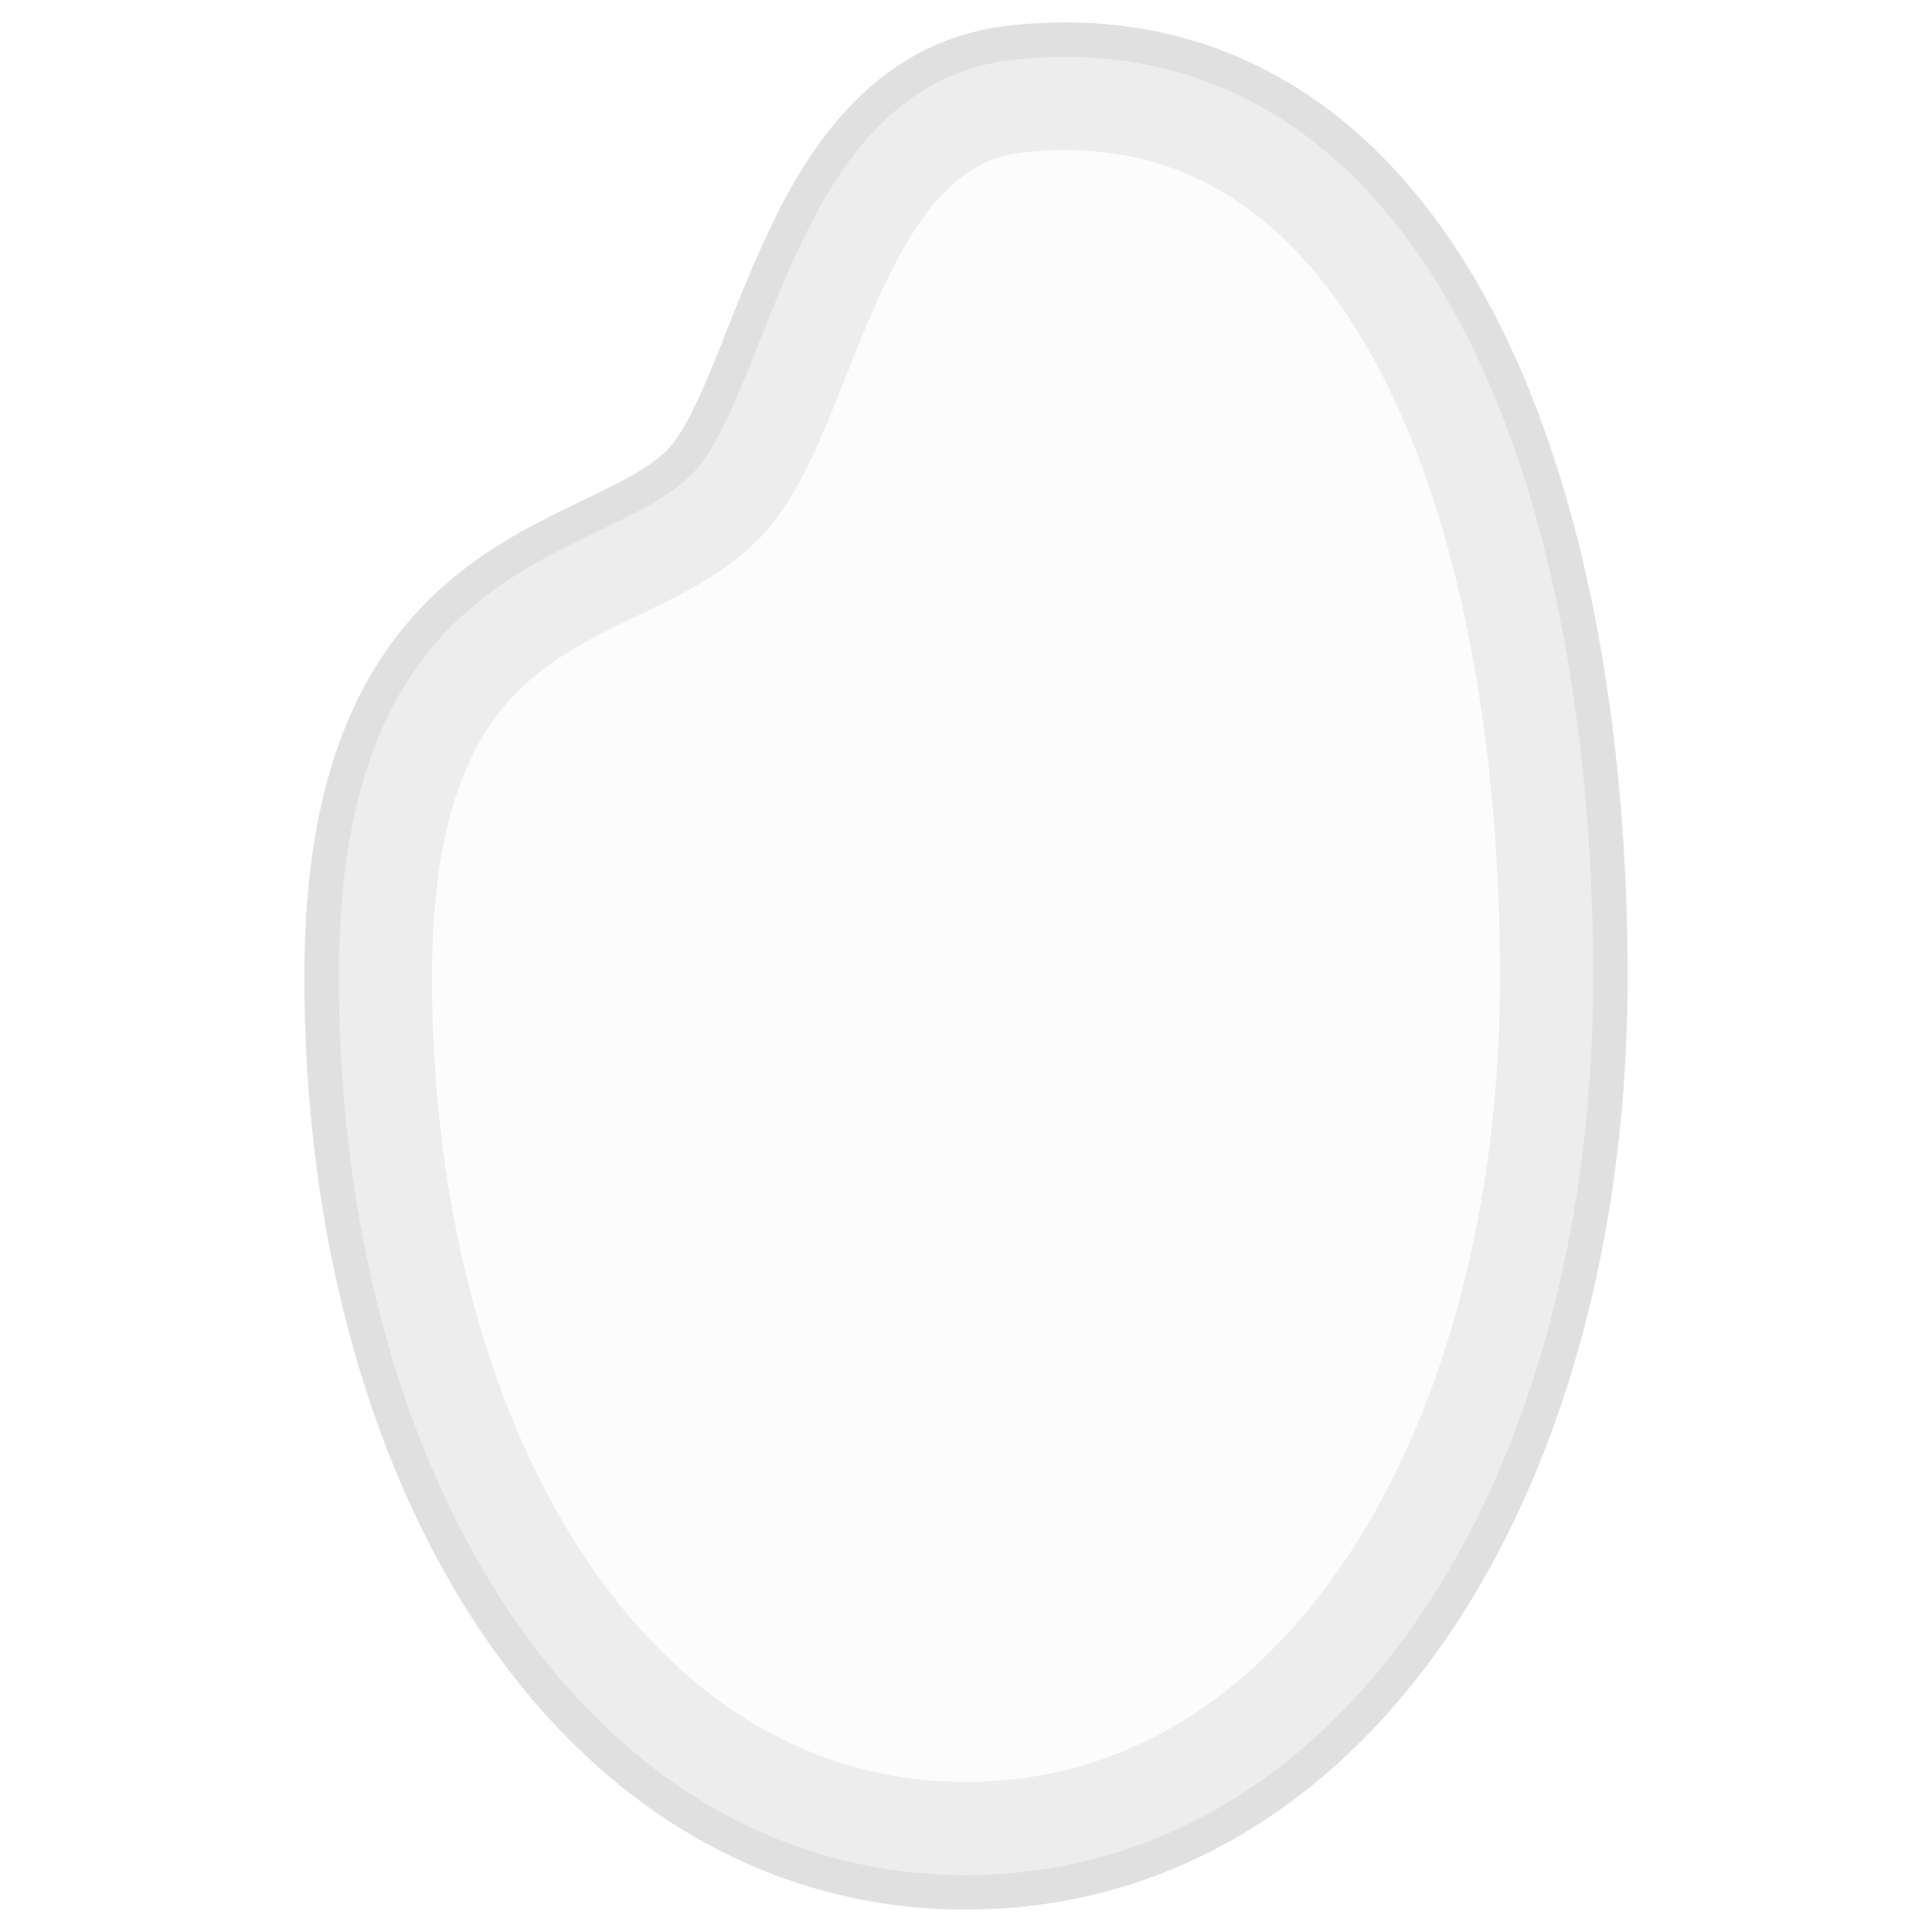
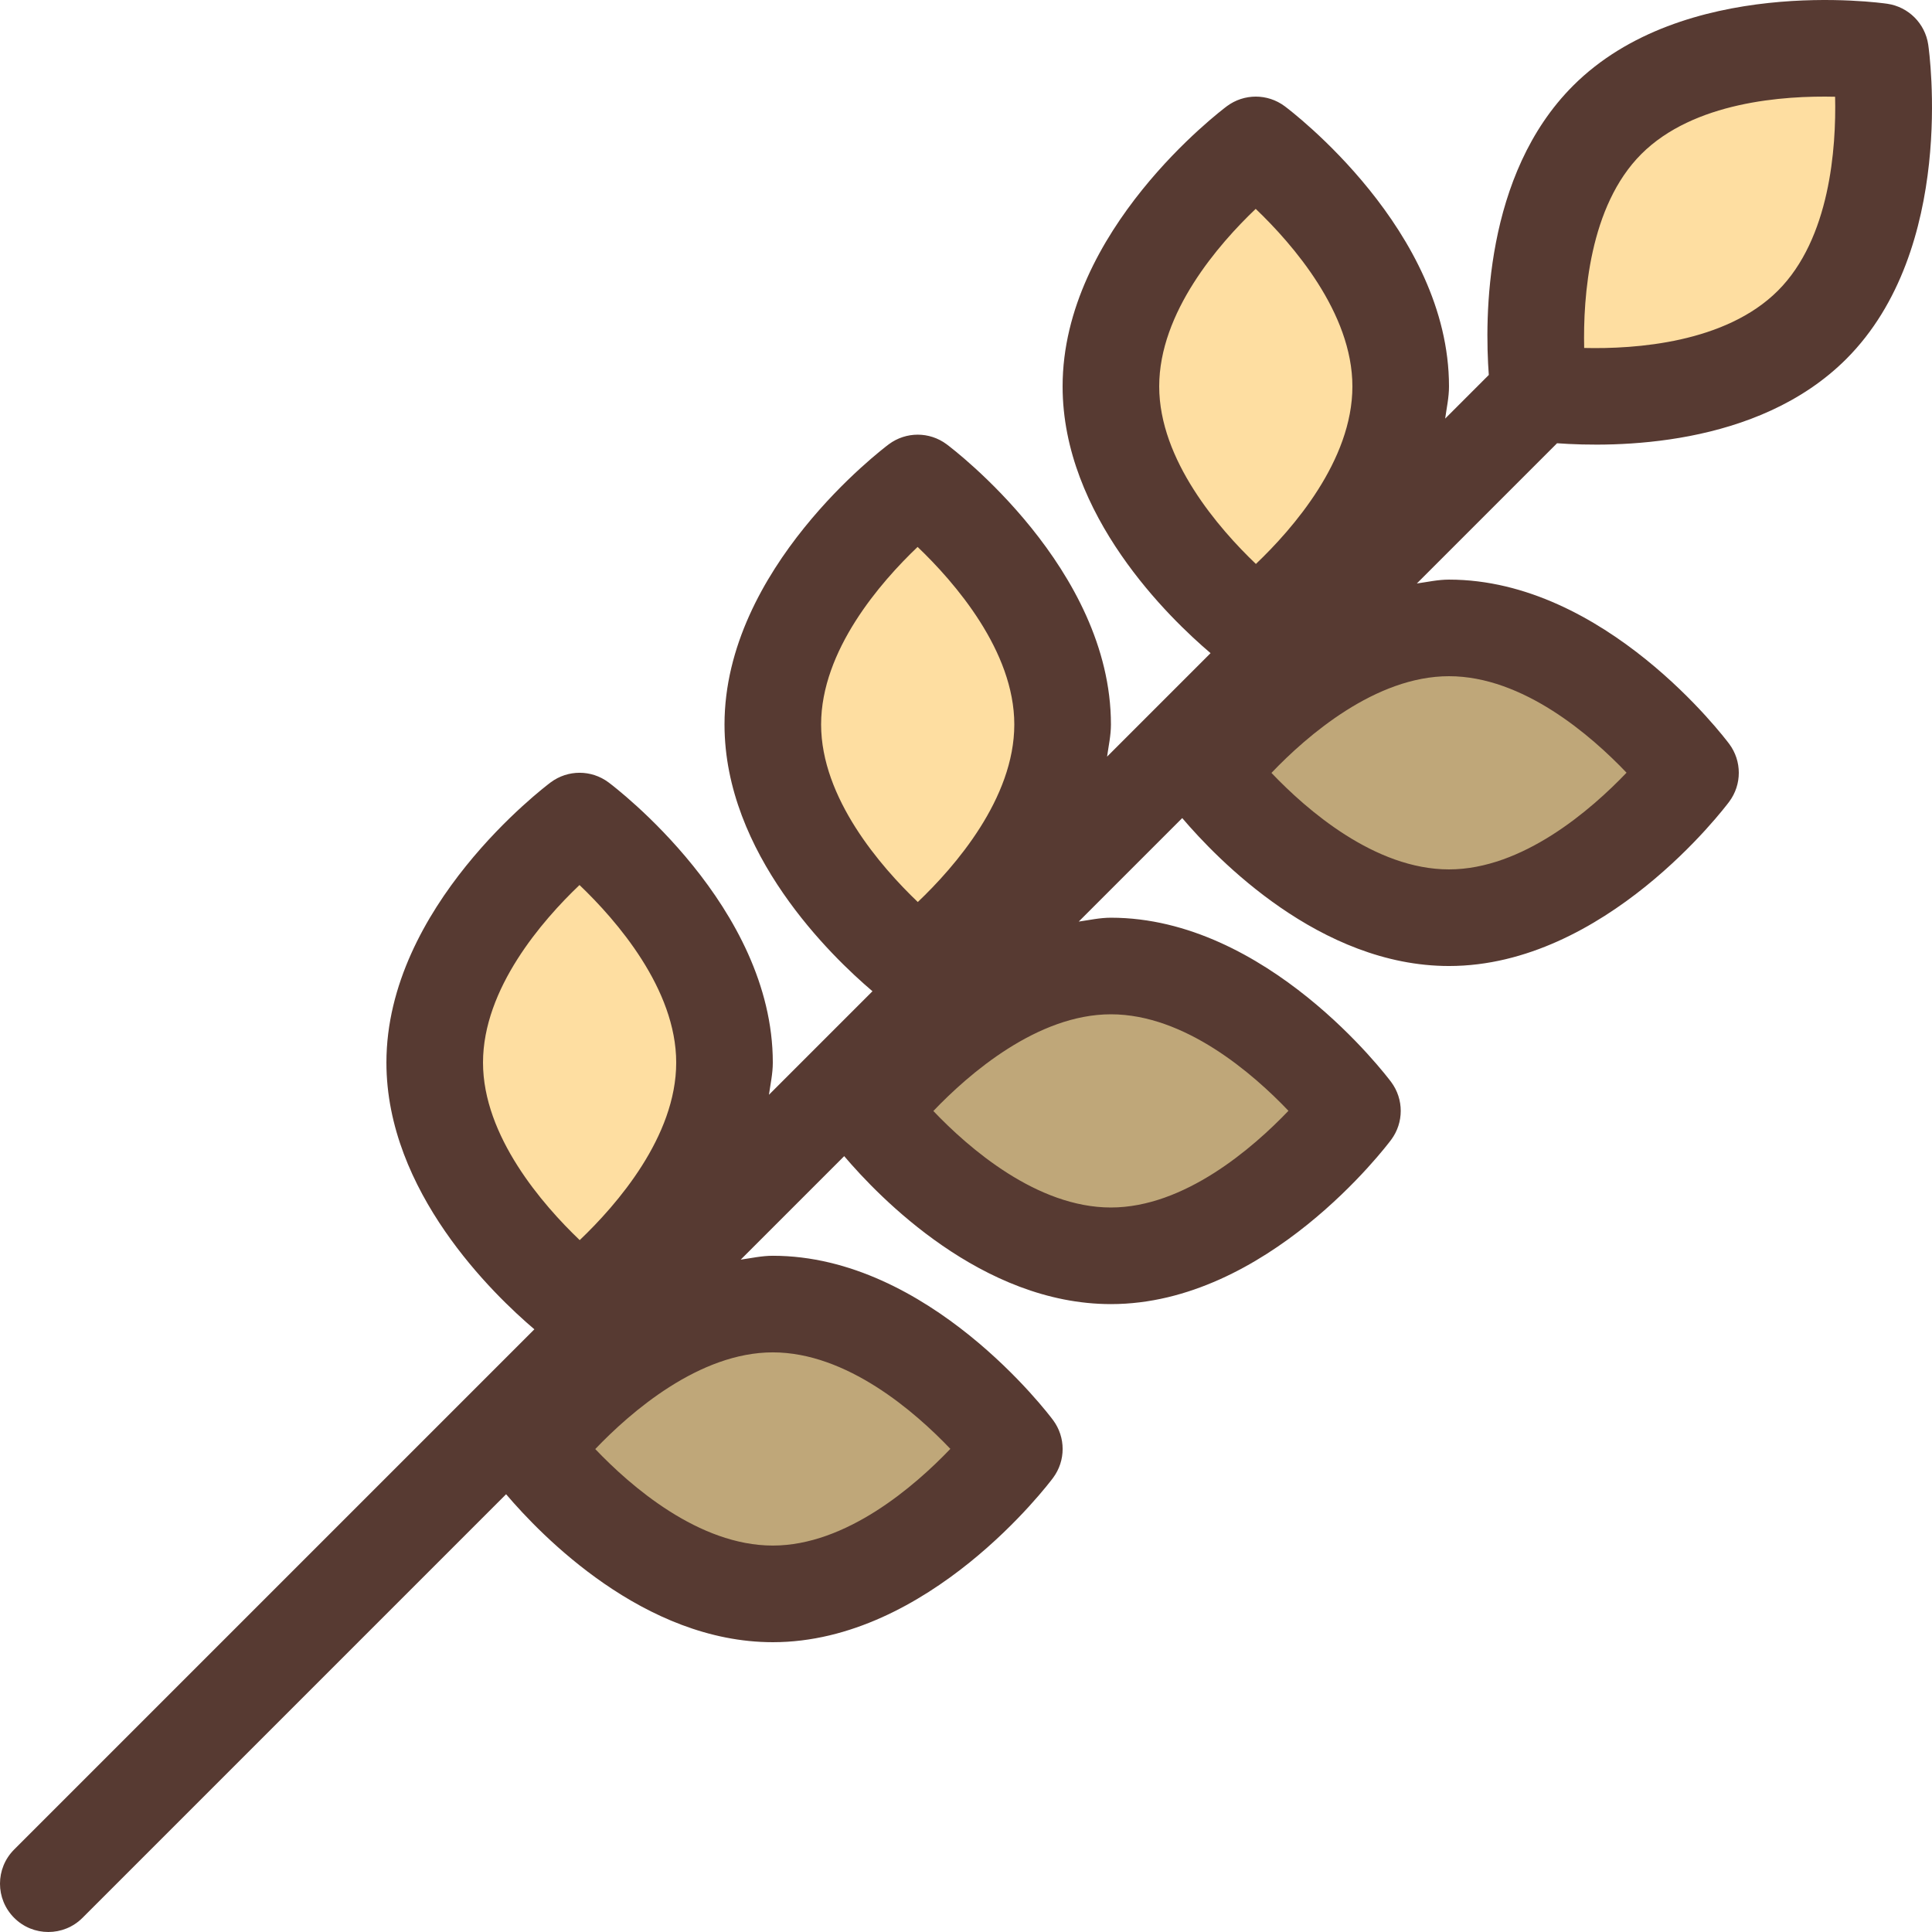
- <svg xmlns="http://www.w3.org/2000/svg" height="191px" width="191px" version="1.1" id="_x32_" viewBox="-30.72 -30.72 573.44 573.44" xml:space="preserve" fill="#ededed" stroke="#ededed" stroke-width="27.648" transform="matrix(1, 0, 0, 1, 0, 0)rotate(0)">
-   <g id="SVGRepo_bgCarrier" stroke-width="0" />
-   <g id="SVGRepo_tracerCarrier" stroke-linecap="round" stroke-linejoin="round" stroke="#e0e0e0" stroke-width="48.128">
-     <style type="text/css"> .st0{fill:#fcfcfc;} </style>
-     <g>
-       <path class="st0" d="M270.867,0.859c-53.963,6.222-60.129,90.996-85.451,117.894c-30.7,32.61-101.742,20.565-101.742,140.5 C83.674,398.844,151.313,512,255.995,512c104.69,0,172.331-113.156,172.331-252.747C428.326,119.662,381.594-11.908,270.867,0.859z " />
-     </g>
+ <svg xmlns="http://www.w3.org/2000/svg" height="800px" width="800px" version="1.1" id="Layer_1" viewBox="0 0 512.006 512.006" xml:space="preserve">
+   <path style="fill:#FEDEA1;" d="M144.789,337.906c-11.042-10.547-29.585-31.898-29.585-56.311c0-23.27,16.068-43.469,29.542-56.32  l8.849-8.431l8.832,8.448c13.491,12.902,29.577,33.135,29.577,56.303c0,23.287-16.068,43.486-29.542,56.32l-8.841,8.422  L144.789,337.906z" />
+   <g>
+     <path style="fill:#BFA779;" d="M204.804,422.395c-23.279,0-43.469-16.068-56.32-29.542l-8.422-8.841l8.439-8.832   c10.556-11.051,31.906-29.585,56.303-29.585c23.279,0,43.469,16.068,56.32,29.542l8.422,8.841l-8.439,8.832   C250.551,403.861,229.201,422.395,204.804,422.395z" />
+     <path style="fill:#BFA779;" d="M294.413,332.803c-23.279,0-43.469-16.068-56.32-29.542l-8.422-8.841l8.439-8.832   c10.547-11.051,31.906-29.585,56.303-29.585c23.279,0,43.469,16.068,56.32,29.542l8.422,8.841l-8.439,8.832   C340.16,314.269,318.801,332.803,294.413,332.803z" />
  </g>
-   <g id="SVGRepo_iconCarrier">
-     <style type="text/css"> .st0{fill:#fcfcfc;} </style>
-     <g>
-       <path class="st0" d="M270.867,0.859c-53.963,6.222-60.129,90.996-85.451,117.894c-30.7,32.61-101.742,20.565-101.742,140.5 C83.674,398.844,151.313,512,255.995,512c104.69,0,172.331-113.156,172.331-252.747C428.326,119.662,381.594-11.908,270.867,0.859z " />
-     </g>
+   <g>
+     <path style="fill:#FEDEA1;" d="M234.389,248.306c-13.491-12.902-29.577-33.135-29.577-56.303c0-23.287,16.068-43.486,29.542-56.32   l8.841-8.422l8.832,8.431c11.042,10.547,29.585,31.898,29.585,56.311c0,23.27-16.068,43.469-29.542,56.32l-8.849,8.431   L234.389,248.306z" />
+     <path style="fill:#FEDEA1;" d="M323.989,158.715c-11.051-10.556-29.585-31.906-29.585-56.311c0-23.27,16.068-43.469,29.542-56.32   l8.841-8.422l8.832,8.431c11.051,10.556,29.585,31.906,29.585,56.311c0,23.27-16.068,43.469-29.542,56.32l-8.841,8.422   L323.989,158.715z" />
  </g>
+   <path style="fill:#BFA779;" d="M384.004,243.203c-23.279,0-43.469-16.068-56.32-29.542l-8.422-8.841l8.439-8.832  c10.556-11.051,31.906-29.585,56.303-29.585c23.279,0,43.469,16.068,56.32,29.542l8.422,8.841l-8.439,8.832  C429.751,224.669,408.401,243.203,384.004,243.203z" />
+   <path style="fill:#FEDEA1;" d="M419.52,105.015l-12.211-0.299l-0.273-12.211c-0.35-15.275,1.647-43.486,18.893-60.732  c15.684-15.676,39.876-18.97,57.404-18.97l3.311,0.034l12.211,0.299l0.273,12.211c0.35,15.275-1.647,43.486-18.893,60.732  c-15.676,15.676-39.876,18.97-57.412,18.97C422.822,105.049,419.52,105.015,419.52,105.015z" />
+   <path style="fill:#573A32;" d="M500.186,1.002c-2.193-0.316-54.101-7.484-83.302,21.717c-23.603,23.603-23.433,61.611-22.332,76.646  l-11.563,11.563c0.384-2.833,1.015-5.589,1.015-8.525c0-41.301-41.779-72.934-43.554-74.266c-4.548-3.379-10.752-3.379-15.3,0  c-1.766,1.331-43.546,32.964-43.546,74.266c0,34.185,28.339,61.457,39.211,70.69l-27.426,27.426  c0.393-2.833,1.024-5.589,1.024-8.525c0-41.301-41.779-72.934-43.554-74.266c-4.548-3.379-10.752-3.379-15.3,0  c-1.775,1.331-43.554,32.973-43.554,74.274c0,34.185,28.339,61.457,39.211,70.69l-27.435,27.435  c0.393-2.833,1.024-5.589,1.024-8.533c0-41.301-41.779-72.934-43.554-74.266c-4.548-3.379-10.752-3.379-15.3,0  c-1.766,1.331-43.546,32.964-43.546,74.266c0,34.185,28.348,61.457,39.211,70.69L3.75,490.15c-5.001,5.001-5.001,13.099,0,18.099  c2.5,2.509,5.777,3.755,9.054,3.755s6.554-1.246,9.054-3.746l112.265-112.265c9.242,10.871,36.506,39.211,70.69,39.211  c41.301,0,72.934-41.779,74.266-43.554c3.379-4.548,3.379-10.752,0-15.3c-1.323-1.775-32.964-43.554-74.266-43.554  c-2.935,0-5.692,0.631-8.516,1.024l27.426-27.426c9.233,10.871,36.506,39.211,70.69,39.211c41.301,0,72.934-41.779,74.266-43.554  c3.379-4.548,3.379-10.752,0-15.3c-1.331-1.775-32.973-43.546-74.274-43.546c-2.935,0-5.692,0.631-8.525,1.024l27.426-27.426  c9.242,10.863,36.514,39.202,70.699,39.202c41.301,0,72.934-41.779,74.266-43.554c3.379-4.548,3.379-10.752,0-15.3  c-1.331-1.766-32.964-43.546-74.266-43.546c-2.935,0-5.692,0.631-8.525,1.024l37.163-37.163  c15.036,1.092,53.043,1.263,76.646-22.332c29.201-29.201,22.033-81.118,21.717-83.311C510.17,6.216,505.792,1.838,500.186,1.002z   M153.63,328.648c-9.822-9.387-25.626-27.554-25.626-47.053c0-19.627,15.753-37.692,25.574-47.053  c9.822,9.387,25.626,27.554,25.626,47.053C179.204,301.222,163.452,319.287,153.63,328.648z M204.804,358.395  c19.627,0,37.692,15.753,47.053,25.574c-9.387,9.822-27.554,25.626-47.053,25.626c-19.627,0-37.692-15.753-47.053-25.574  C167.138,374.199,185.306,358.395,204.804,358.395z M243.23,239.048c-9.822-9.387-25.626-27.554-25.626-47.053  c0-19.627,15.753-37.692,25.574-47.053c9.822,9.387,25.626,27.554,25.626,47.053C268.804,211.622,253.06,229.687,243.23,239.048z   M294.404,268.803c19.627,0,37.692,15.753,47.053,25.574c-9.387,9.822-27.554,25.626-47.053,25.626  c-19.627,0-37.692-15.753-47.053-25.574C256.747,284.599,274.906,268.803,294.404,268.803z M332.83,149.456  c-9.822-9.387-25.626-27.554-25.626-47.053c0-19.627,15.753-37.692,25.574-47.053c9.822,9.387,25.626,27.554,25.626,47.053  C358.404,122.03,342.652,140.095,332.83,149.456z M384.004,179.203c19.627,0,37.692,15.753,47.053,25.574  c-9.387,9.822-27.554,25.626-47.053,25.626c-19.627,0-37.692-15.753-47.053-25.574C346.338,195.007,364.506,179.203,384.004,179.203  z M471.181,77.025c-13.875,13.875-37.786,15.514-51.354,15.189c-0.307-13.585,1.357-37.598,15.147-51.388  c13.875-13.875,37.786-15.514,51.354-15.189C486.643,39.223,484.971,63.235,471.181,77.025z" />
</svg>
